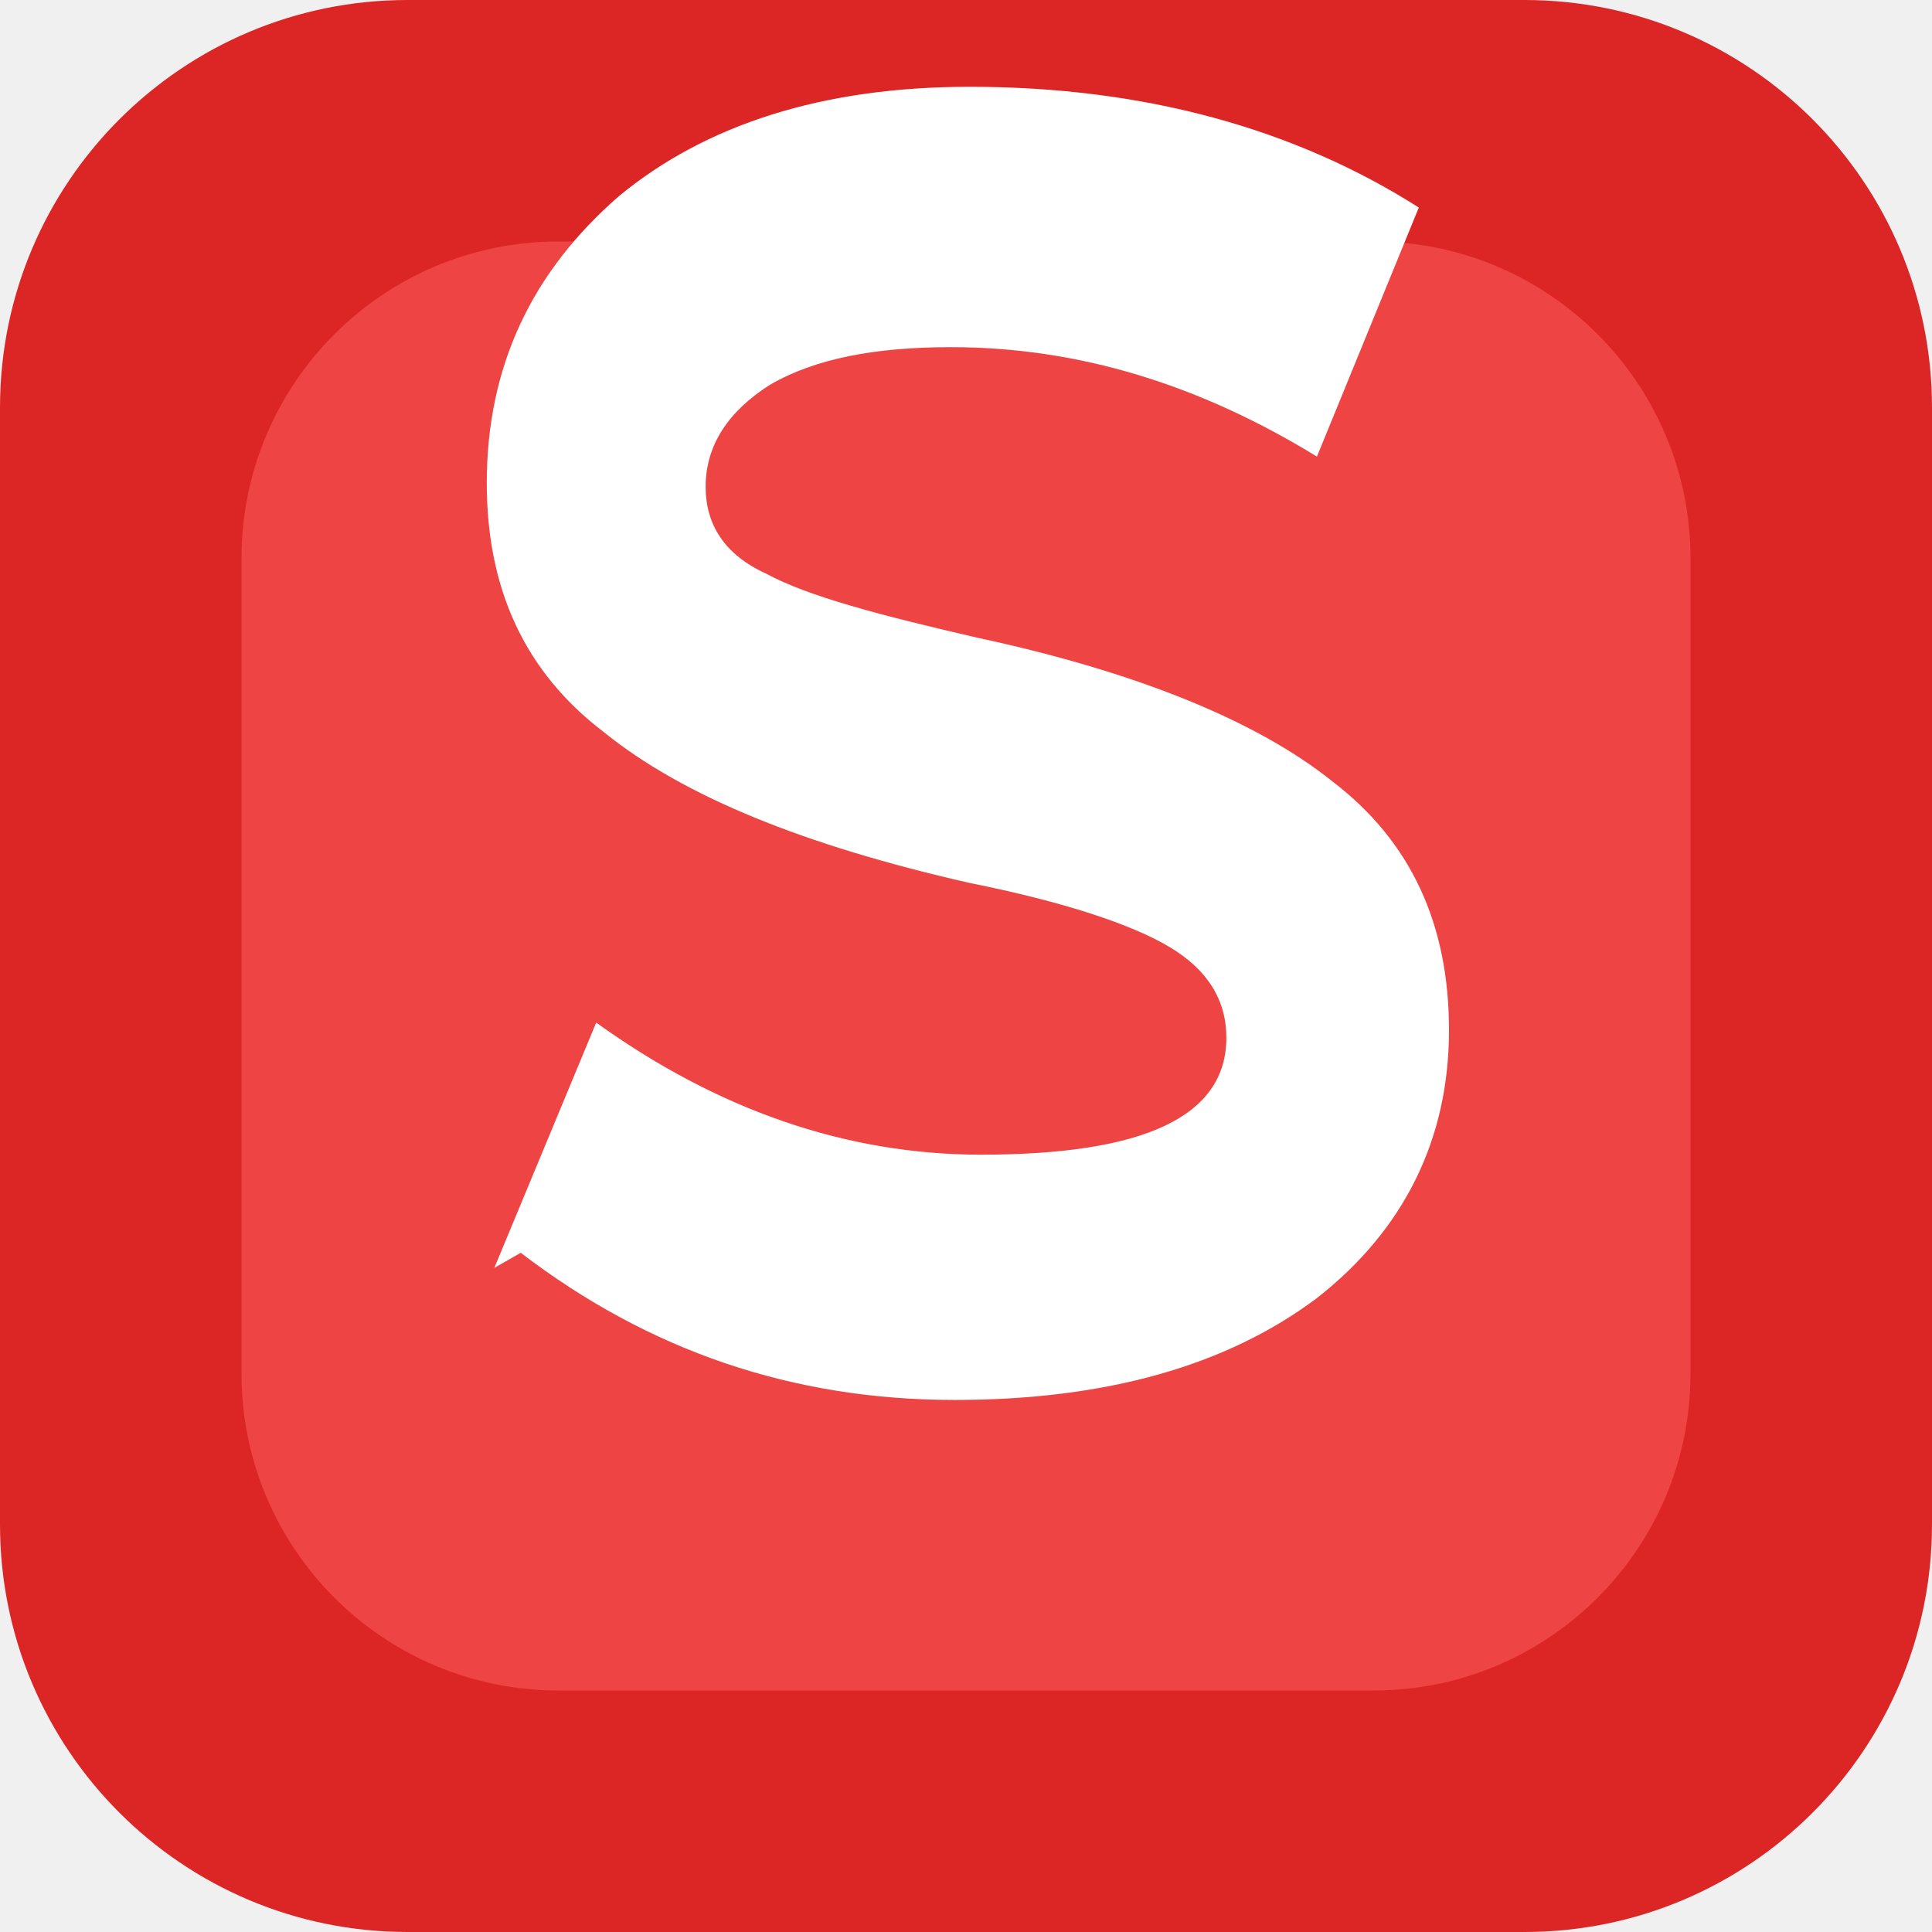
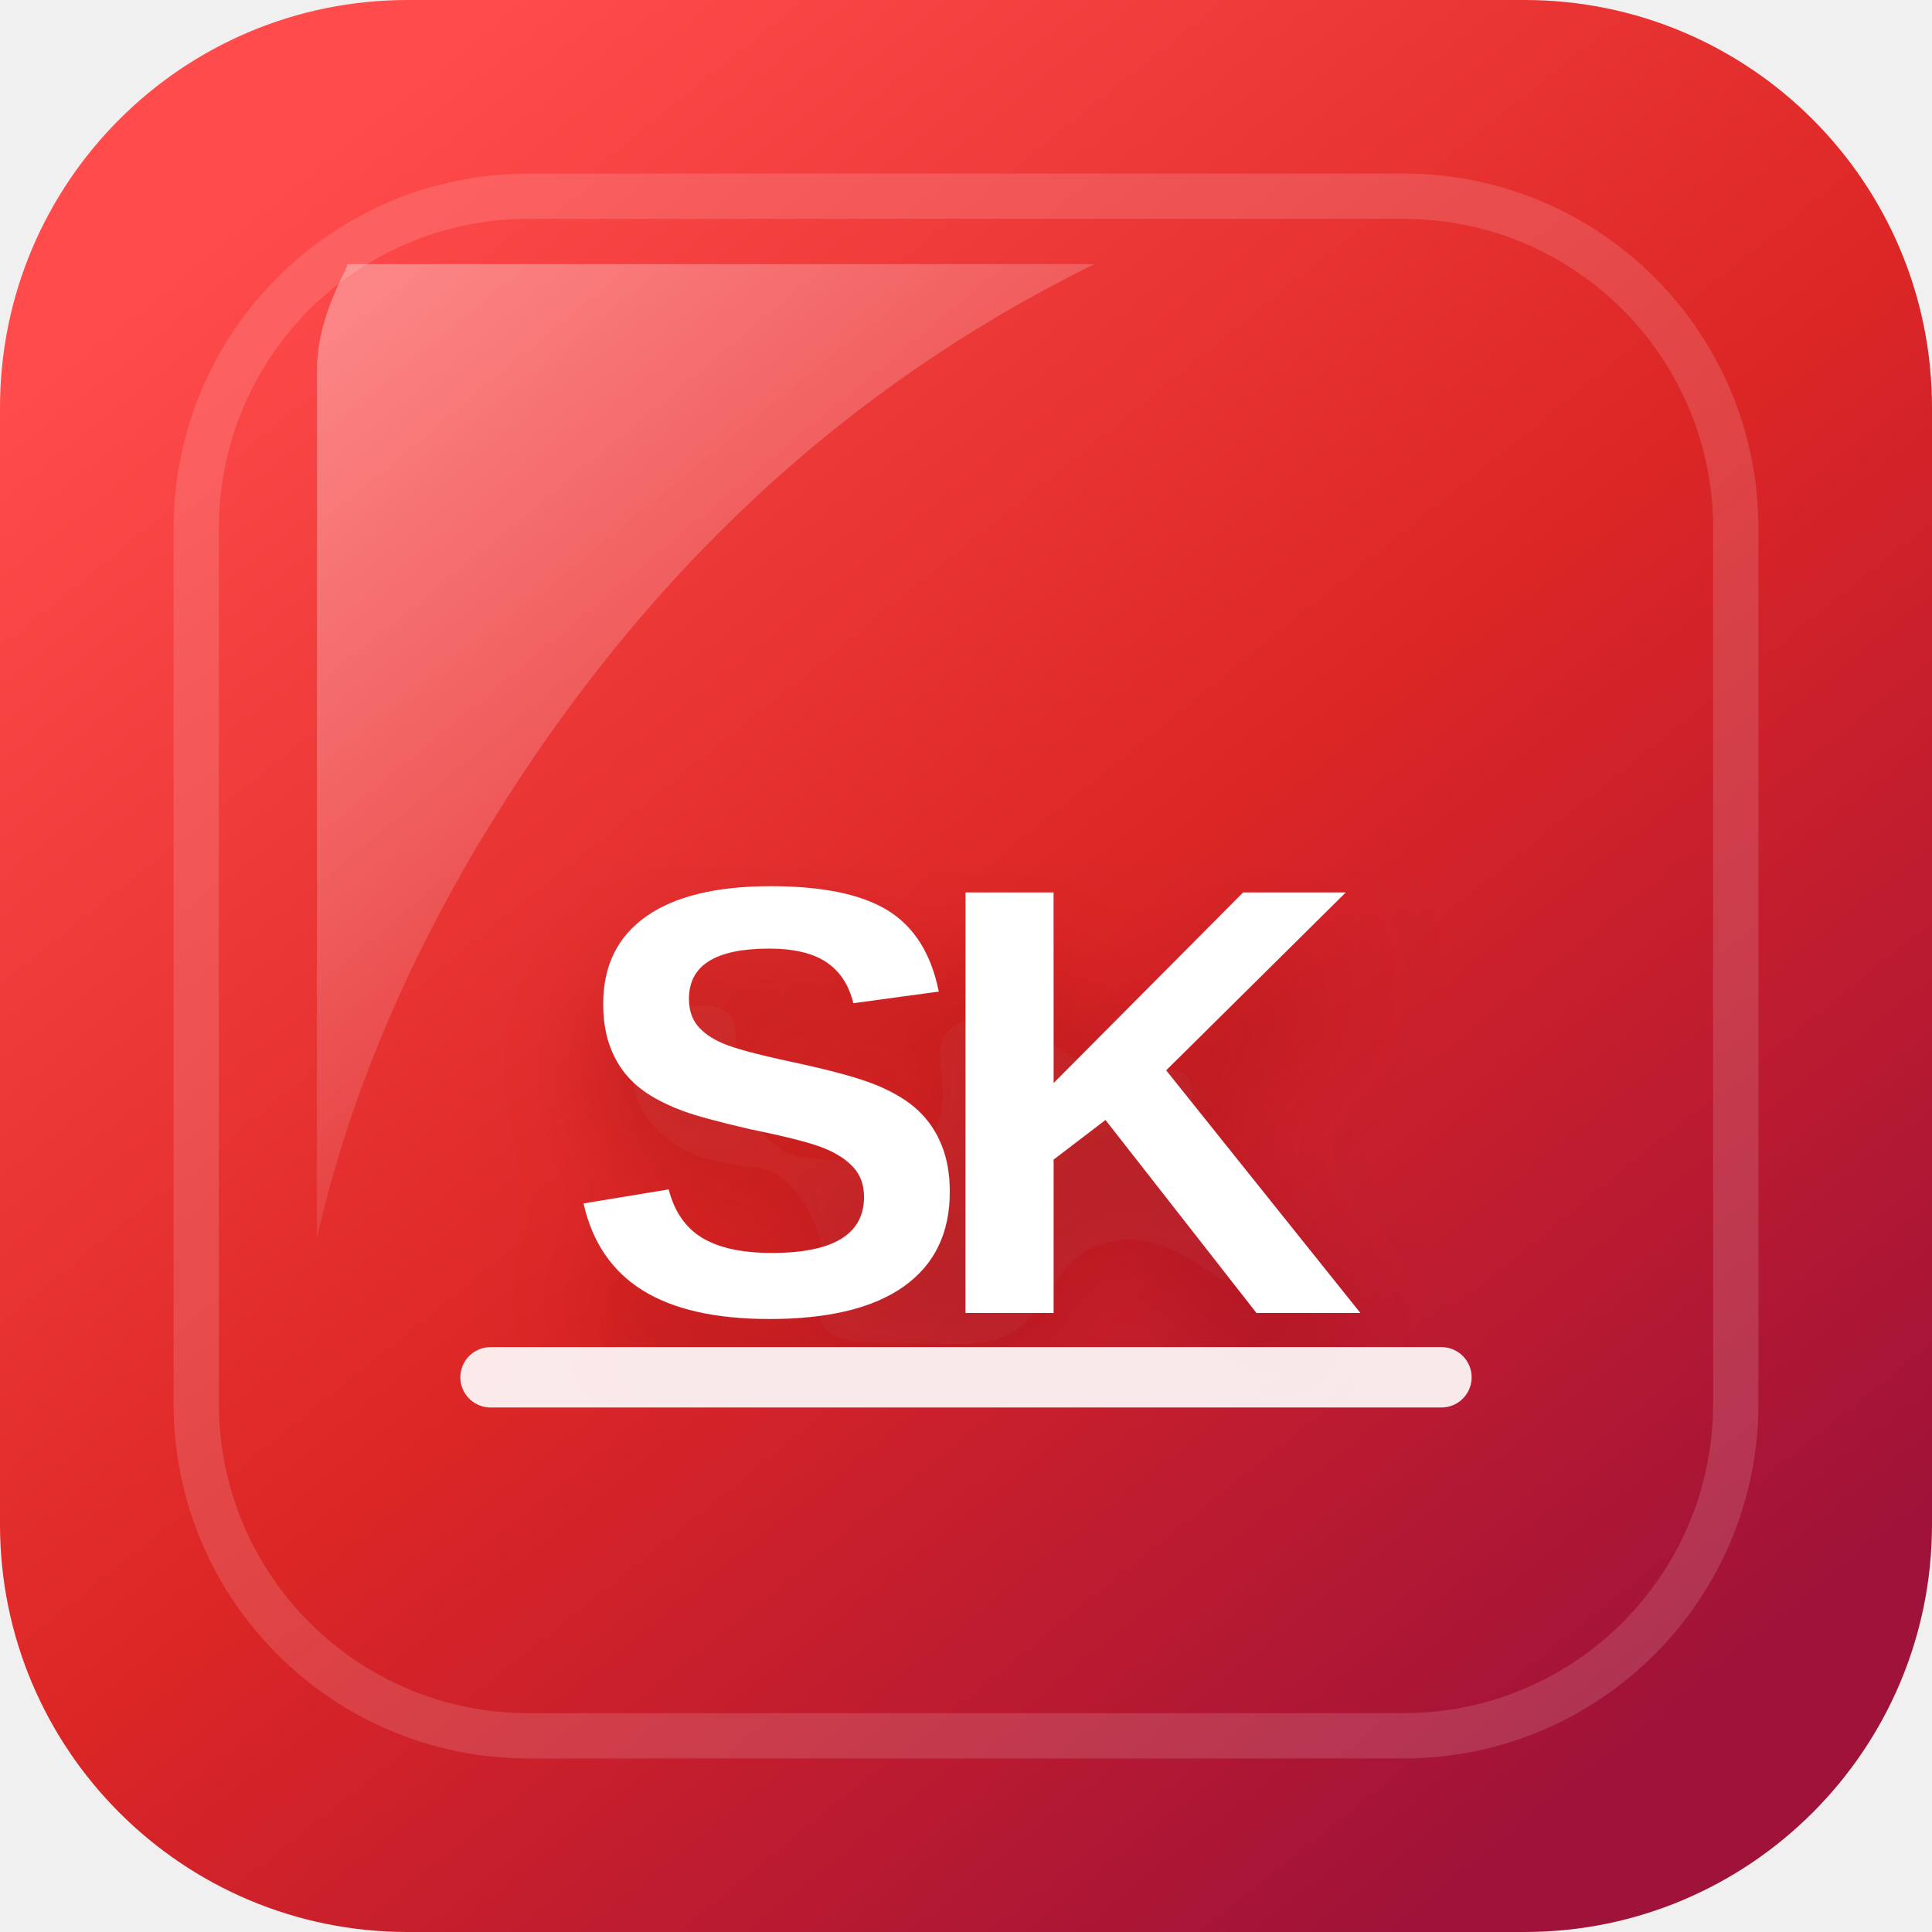
- <svg xmlns="http://www.w3.org/2000/svg" viewBox="0 0 512 512">
-   <rect width="512" height="512" rx="108" fill="#dc2626" />
-   <rect x="64" y="64" width="384" height="384" rx="84" fill="#ef4444" />
-   <path d="M138 332c34 26 72 39 115 39 40 0 72-9 96-27 23-18 35-42 35-71 0-28-10-50-31-66-20-16-52-29-94-38-26-6-45-11-56-17-11-5-16-13-16-23 0-11 6-20 17-27 12-7 28-10 48-10 34 0 66 10 97 29l27-66c-33-21-73-32-119-32-39 0-70 10-93 29-23 20-35 45-35 76 0 28 10 50 31 66 21 17 53 30 97 40 25 5 43 11 53 17 10 6 15 14 15 24 0 21-22 31-65 31-36 0-70-12-102-35l-27 65z" fill="#fff" />
+ <svg xmlns="http://www.w3.org/2000/svg" viewBox="0 0 512 512" role="img" aria-label="SK POS">
+   <defs>
+     <linearGradient id="bg" x1="84" y1="40" x2="430" y2="470" gradientUnits="userSpaceOnUse">
+       <stop offset="0" stop-color="#ff4b4b" />
+       <stop offset=".52" stop-color="#dc2626" />
+       <stop offset="1" stop-color="#9f1239" />
+     </linearGradient>
+     <linearGradient id="shine" x1="104" y1="72" x2="408" y2="438" gradientUnits="userSpaceOnUse">
+       <stop offset="0" stop-color="#fff" stop-opacity=".34" />
+       <stop offset=".42" stop-color="#fff" stop-opacity=".08" />
+       <stop offset="1" stop-color="#fff" stop-opacity="0" />
+     </linearGradient>
+     <filter id="softShadow" x="-20%" y="-20%" width="140%" height="140%">
+       <feDropShadow dx="0" dy="18" stdDeviation="16" flood-color="#7f1d1d" flood-opacity=".38" />
+     </filter>
+   </defs>
+   <rect width="512" height="512" rx="108" fill="url(#bg)" />
+   <rect x="52" y="52" width="408" height="408" rx="88" fill="none" stroke="#fff" stroke-opacity=".14" stroke-width="12" />
+   <path d="M92 70h198c-69 34-123 86-164 155-20 34-34 68-42 103V98c0-15 9-28 8-28z" fill="url(#shine)" />
+   <g filter="url(#softShadow)">
+     <text x="256" y="302" text-anchor="middle" dominant-baseline="middle" font-family="Arial Black, Arial, Helvetica, sans-serif" font-size="162" font-weight="900" letter-spacing="-13" fill="#fff">SK</text>
+   </g>
+   <path d="M130 365h252" stroke="#fff" stroke-opacity=".9" stroke-width="16" stroke-linecap="round" />
</svg>
